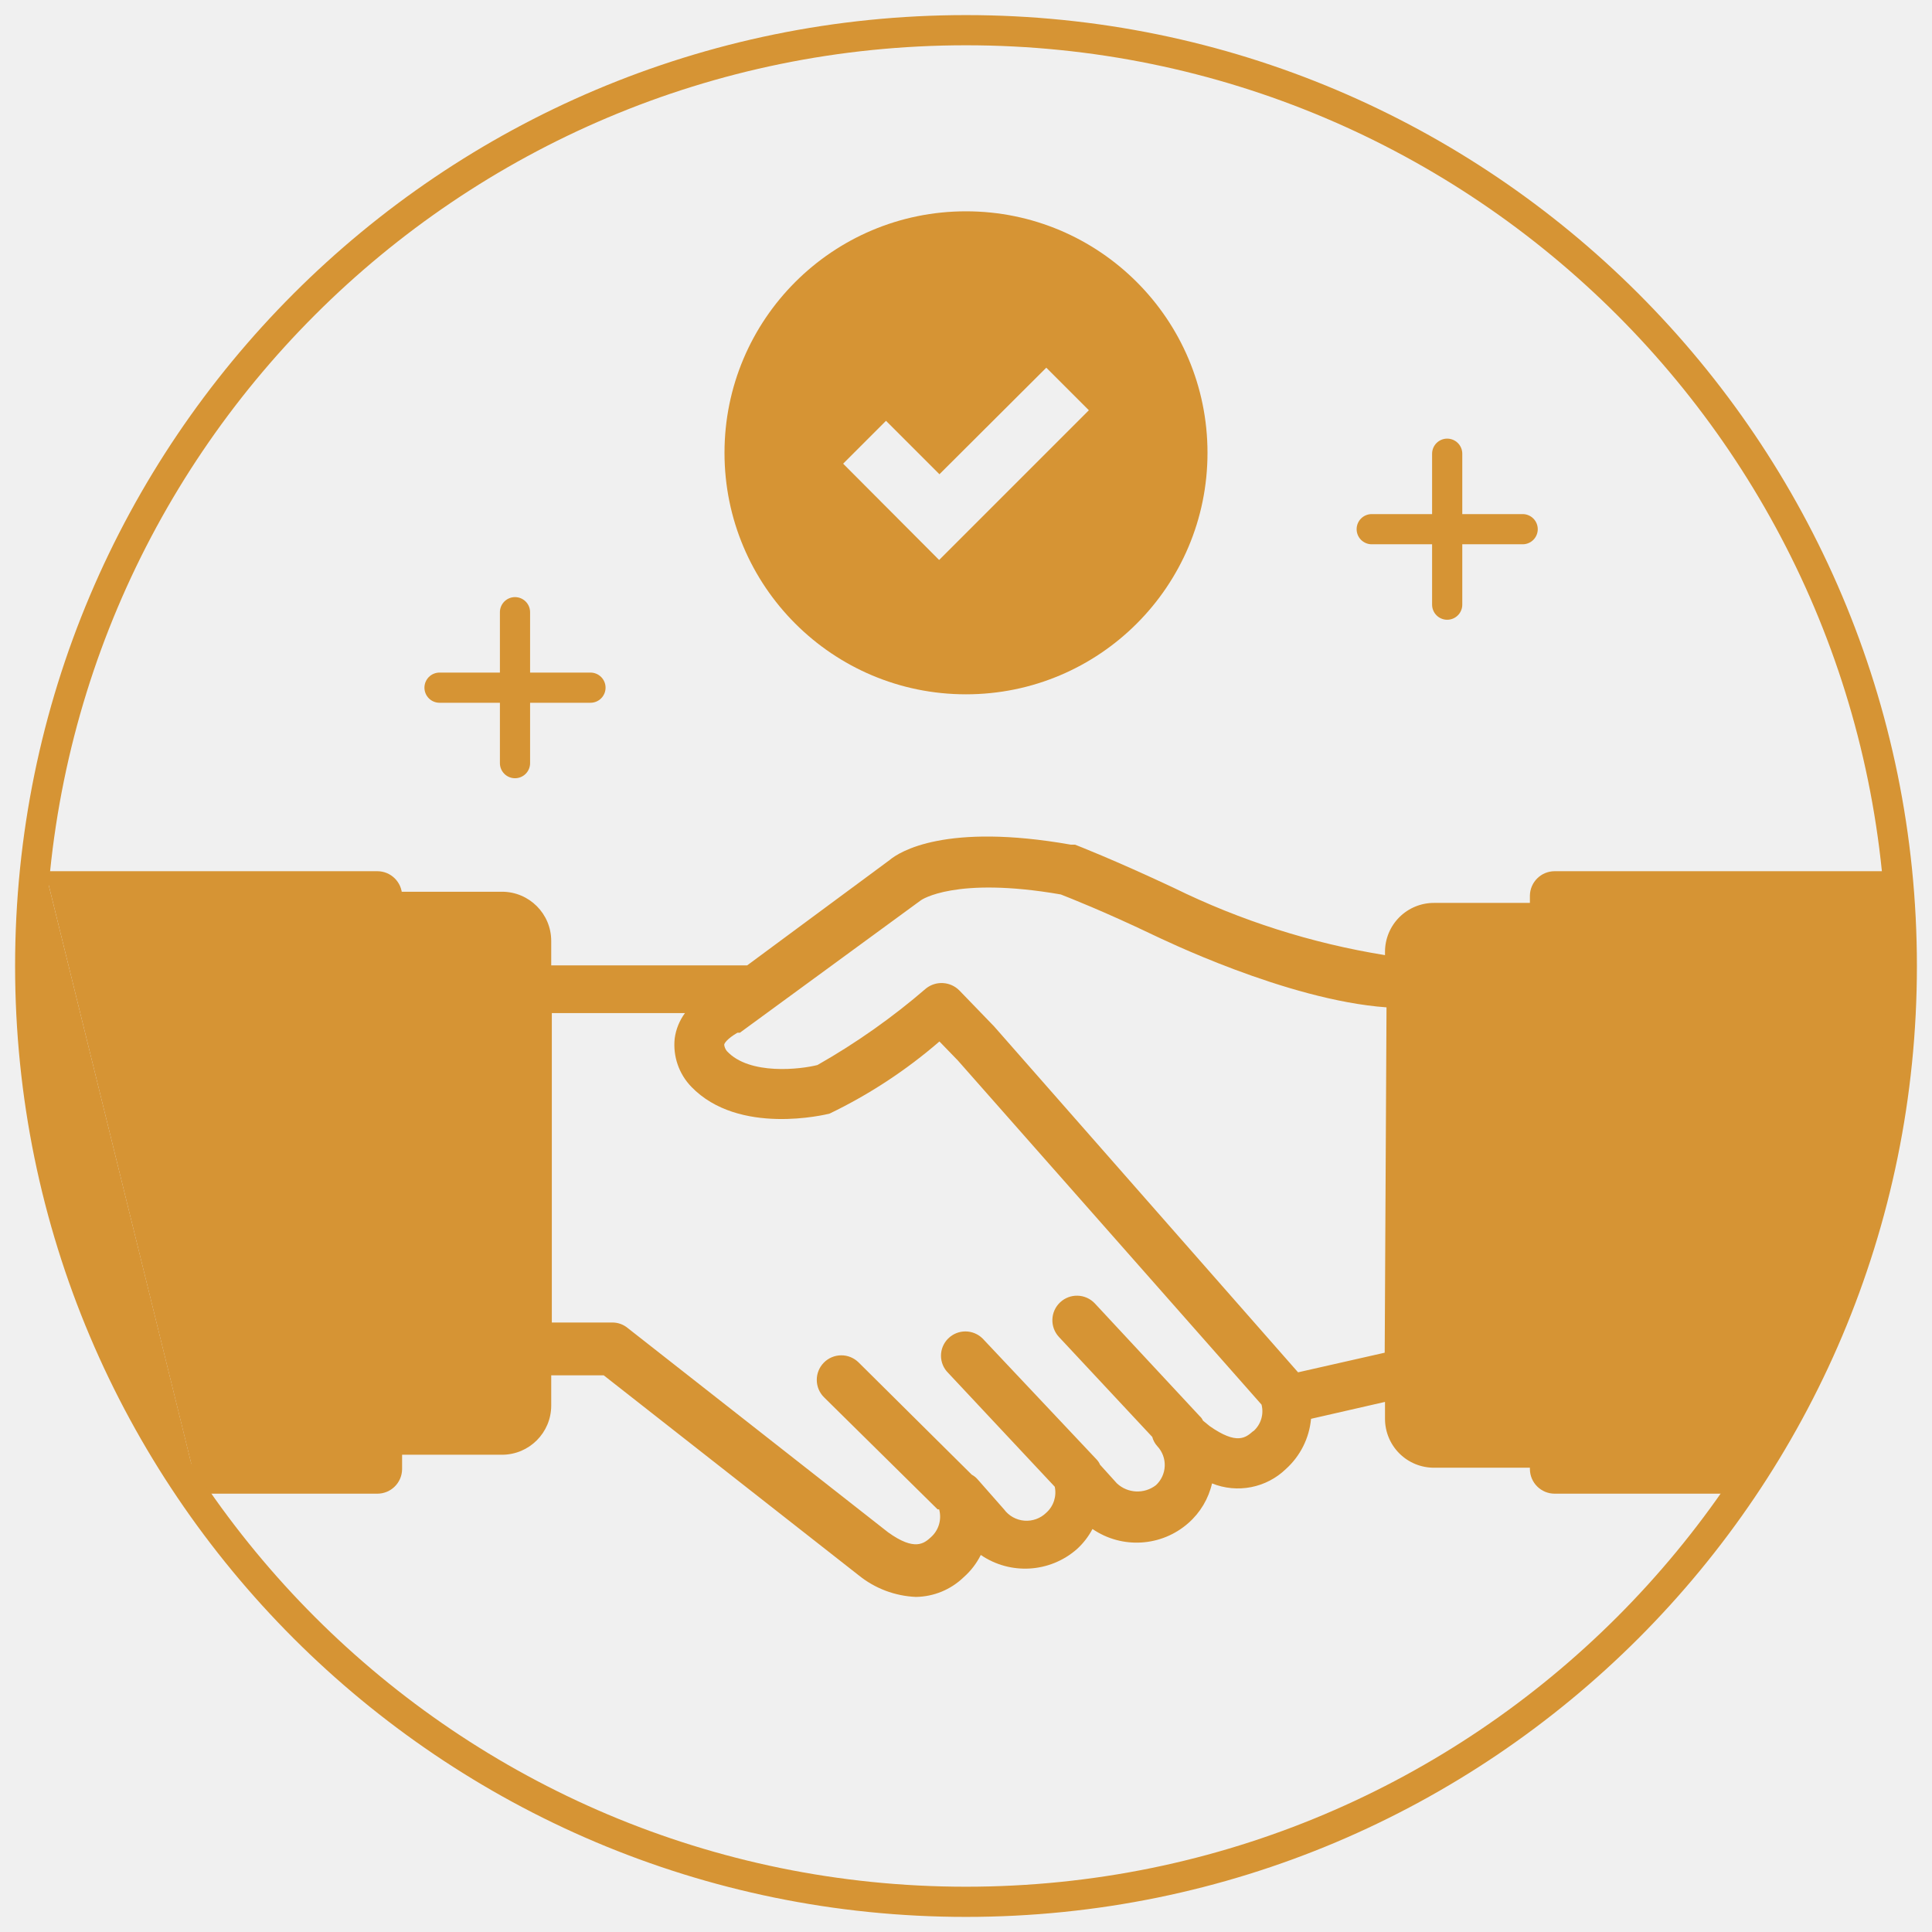
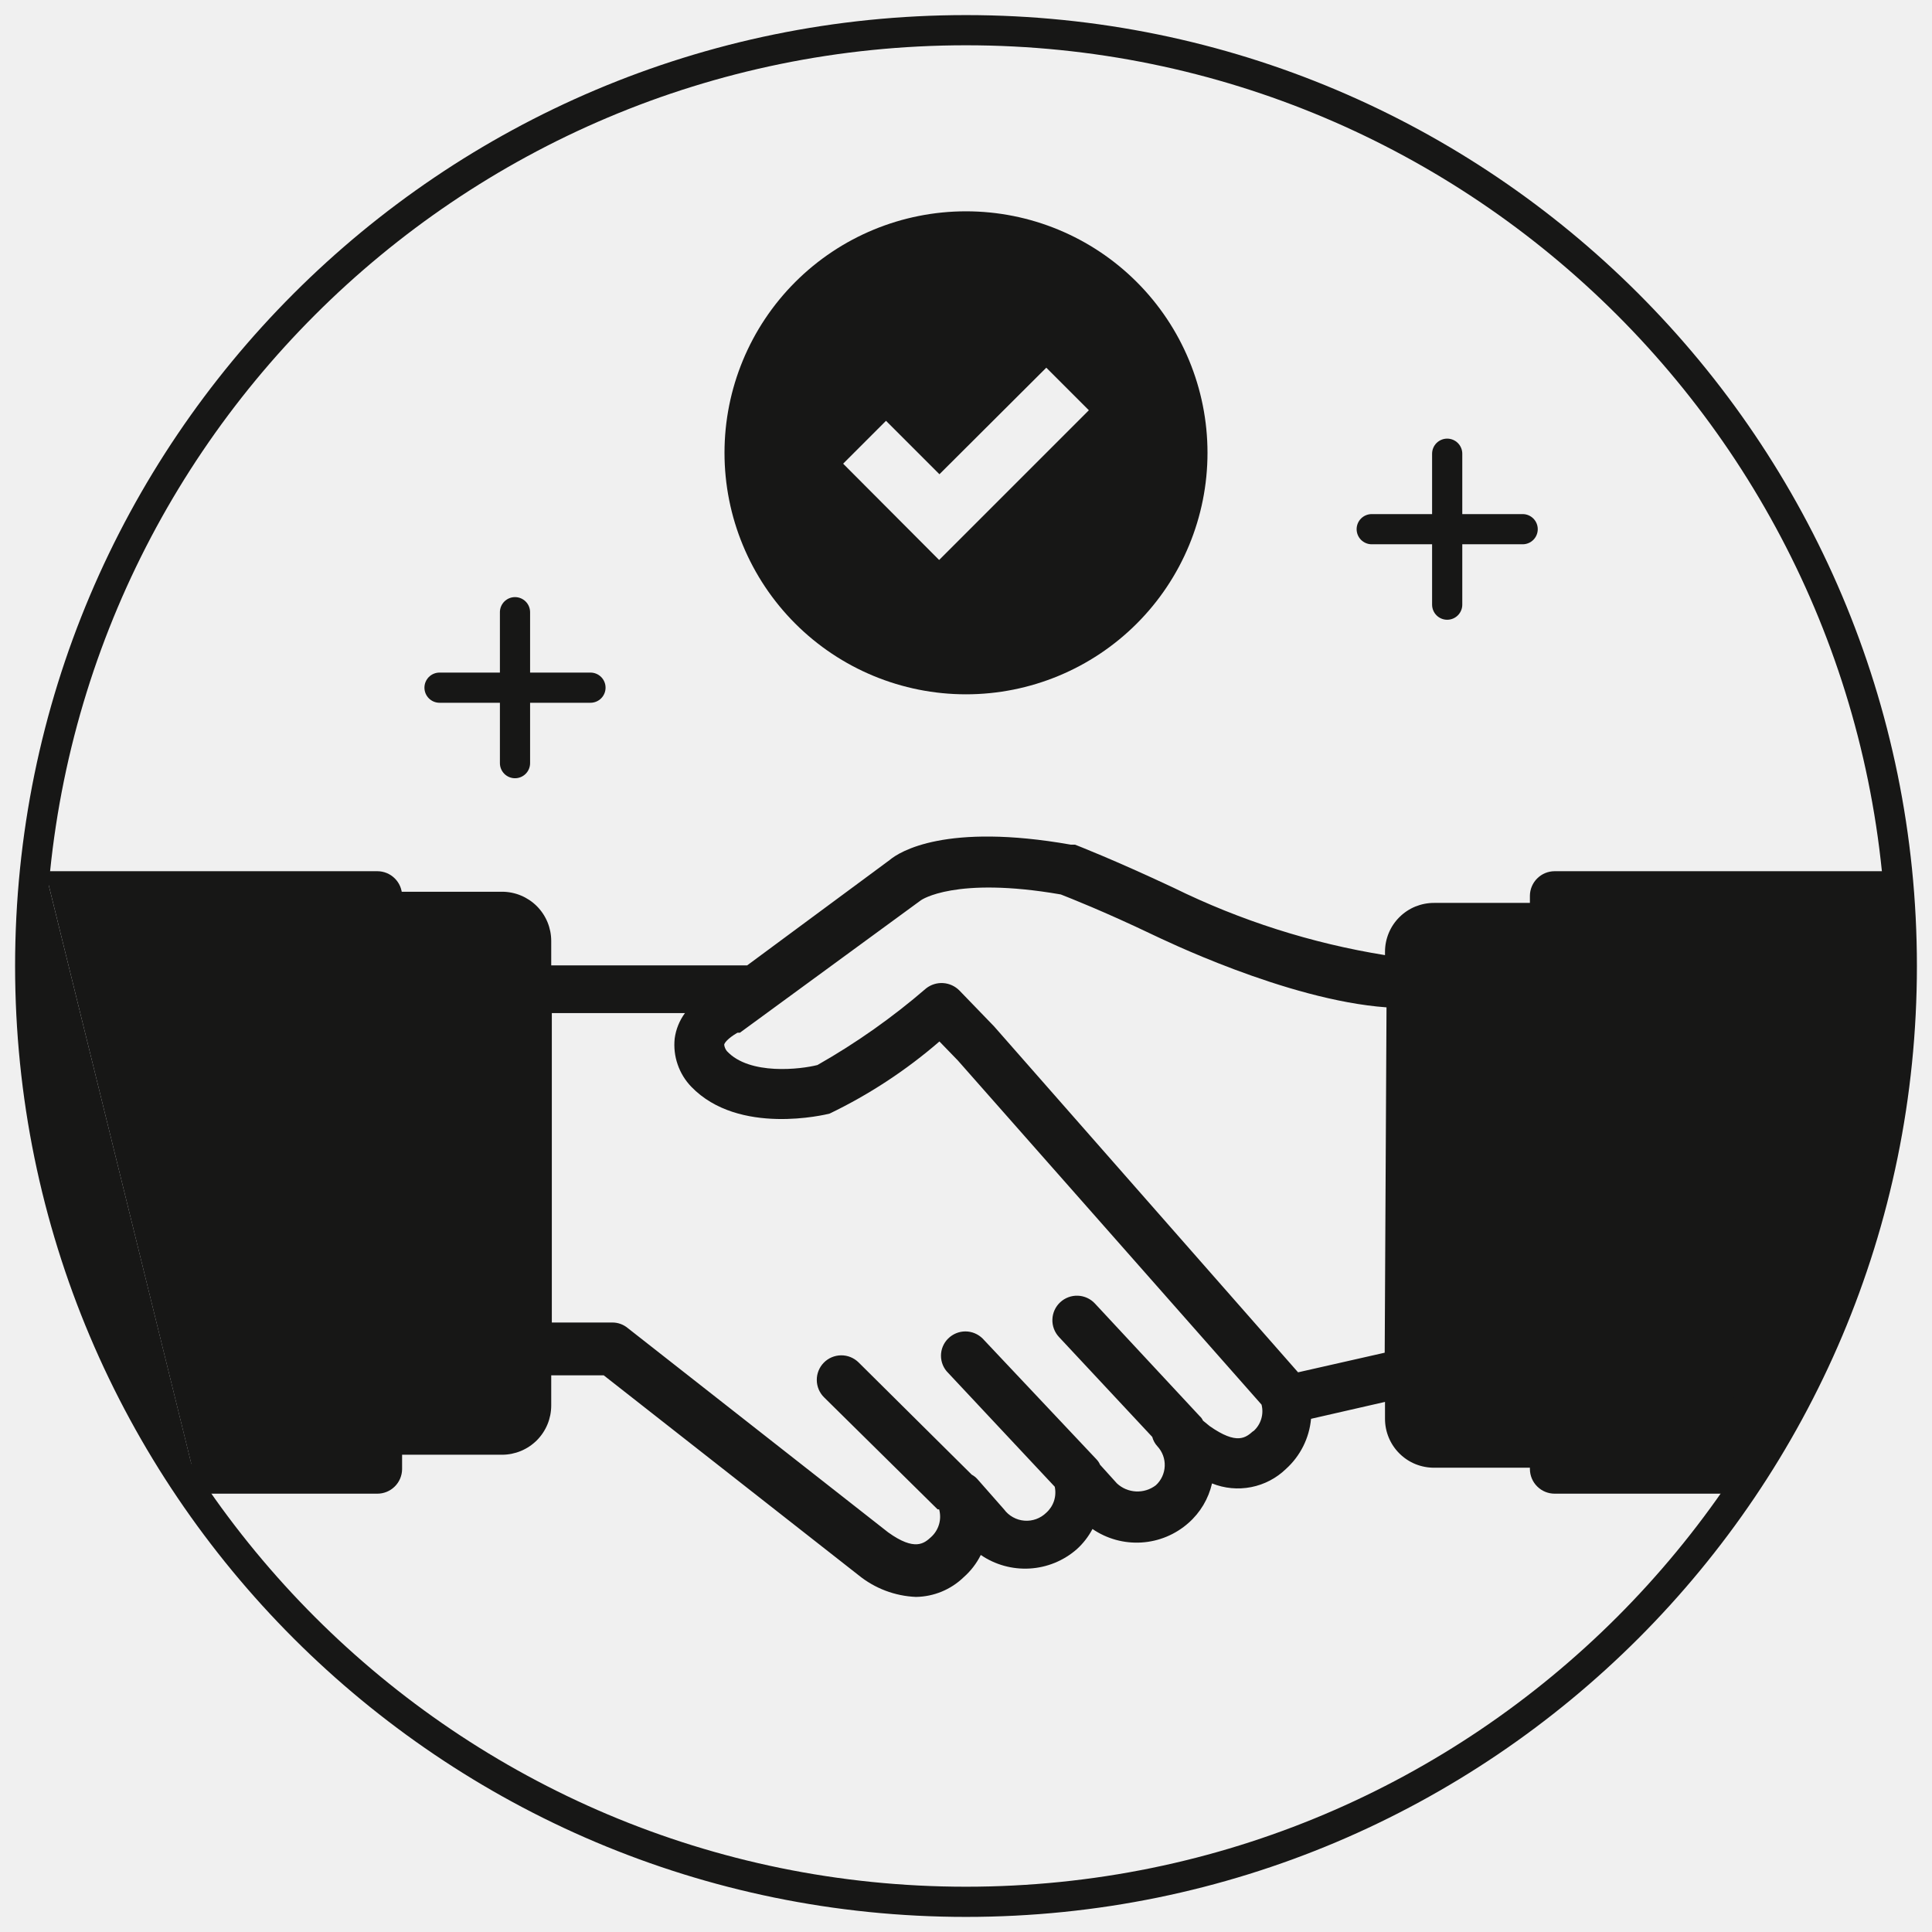
- <svg xmlns="http://www.w3.org/2000/svg" id="Layer_1" data-name="Layer 1" viewBox="0 0 64 64">
+ <svg xmlns="http://www.w3.org/2000/svg" width="64" height="64" viewBox="0 0 64 64" fill="none">
+   <g clip-path="url(#clip0_1_7352)">
+     <path d="M47.94 15.03V20.03" stroke="#171716" stroke-miterlimit="10" stroke-linecap="round" />
+     <path d="M50.44 17.53H45.44" stroke="#171716" stroke-miterlimit="10" stroke-linecap="round" />
+     <path d="M17.06 20.28V25.28" stroke="#171716" stroke-miterlimit="10" stroke-linecap="round" />
+     <path d="M19.56 22.78H14.56" stroke="#171716" stroke-miterlimit="10" stroke-linecap="round" />
+     <path d="M47.51 29.91C47.296 29.909 47.085 29.95 46.887 30.03C46.689 30.111 46.51 30.23 46.358 30.381C46.206 30.532 46.086 30.71 46.004 30.908C45.922 31.105 45.88 31.316 45.88 31.53V31.64C43.449 31.248 41.09 30.496 38.88 29.41C36.88 28.47 35.66 28 35.61 27.98H35.47C31.33 27.25 29.8 28.21 29.47 28.49L24.75 31.98H18.26V31.17C18.26 30.738 18.088 30.323 17.783 30.017C17.477 29.712 17.062 29.54 16.63 29.54H13V48.19H16.63C17.062 48.19 17.477 48.018 17.783 47.713C18.088 47.407 18.26 46.992 18.26 46.56V45.56H20L28.44 52.18C28.979 52.618 29.646 52.871 30.34 52.9C30.93 52.892 31.495 52.66 31.92 52.25C32.156 52.043 32.35 51.791 32.49 51.51C32.966 51.836 33.537 51.993 34.112 51.959C34.688 51.925 35.236 51.7 35.67 51.32C35.881 51.129 36.057 50.902 36.19 50.65C36.666 50.976 37.238 51.133 37.814 51.097C38.391 51.061 38.938 50.833 39.37 50.45C39.761 50.106 40.033 49.648 40.15 49.14C40.561 49.306 41.011 49.348 41.446 49.263C41.881 49.178 42.282 48.968 42.6 48.66C43.075 48.231 43.372 47.638 43.43 47L45.88 46.44V47C45.88 47.214 45.922 47.425 46.004 47.622C46.086 47.819 46.206 47.998 46.358 48.149C46.51 48.3 46.689 48.419 46.887 48.5C47.085 48.58 47.296 48.621 47.51 48.62H50.84V29.91H47.51ZM41.51 47.41C41.27 47.62 40.98 47.88 40.07 47.24L39.85 47.06C39.825 47.002 39.787 46.951 39.74 46.91L36.27 43.18C36.123 43.022 35.919 42.929 35.703 42.922C35.488 42.914 35.278 42.993 35.12 43.14C34.962 43.287 34.869 43.491 34.862 43.707C34.854 43.922 34.933 44.132 35.08 44.29L38.17 47.6C38.2 47.716 38.259 47.822 38.34 47.91C38.422 47.998 38.485 48.101 38.527 48.213C38.569 48.326 38.588 48.446 38.583 48.565C38.579 48.685 38.55 48.803 38.5 48.912C38.45 49.021 38.378 49.119 38.29 49.2C38.103 49.344 37.87 49.417 37.634 49.406C37.398 49.395 37.173 49.301 37 49.14L36.44 48.52C36.412 48.453 36.371 48.392 36.32 48.34L32.55 44.34C32.398 44.19 32.194 44.105 31.98 44.105C31.767 44.105 31.562 44.19 31.41 44.34C31.334 44.414 31.274 44.503 31.233 44.601C31.192 44.699 31.171 44.804 31.171 44.91C31.171 45.016 31.192 45.121 31.233 45.219C31.274 45.317 31.334 45.406 31.41 45.48L34.94 49.25C34.973 49.405 34.965 49.567 34.916 49.718C34.867 49.869 34.778 50.004 34.66 50.11C34.565 50.203 34.451 50.275 34.326 50.321C34.201 50.366 34.068 50.385 33.935 50.374C33.802 50.364 33.673 50.325 33.557 50.26C33.44 50.196 33.339 50.107 33.26 50L32.38 49C32.326 48.939 32.262 48.889 32.19 48.85L28.44 45.13C28.286 44.979 28.079 44.895 27.863 44.897C27.647 44.899 27.441 44.986 27.29 45.14C27.139 45.294 27.055 45.501 27.057 45.717C27.059 45.933 27.146 46.139 27.3 46.29L31.06 50H31.11C31.155 50.163 31.154 50.336 31.106 50.498C31.058 50.661 30.966 50.807 30.84 50.92C30.62 51.12 30.31 51.4 29.42 50.76L20.79 43.99C20.646 43.872 20.466 43.808 20.28 43.81H18.28V33.56H22.69C22.508 33.807 22.391 34.096 22.35 34.4C22.319 34.691 22.352 34.985 22.448 35.261C22.543 35.538 22.697 35.79 22.9 36C24.47 37.63 27.36 36.92 27.48 36.89C28.794 36.258 30.017 35.454 31.12 34.5L31.73 35.13L41.79 46.53C41.831 46.687 41.827 46.853 41.779 47.008C41.732 47.163 41.642 47.303 41.52 47.41H41.51ZM45.87 44.81L43 45.46L32.93 34L31.78 32.81C31.637 32.666 31.446 32.579 31.243 32.566C31.041 32.553 30.84 32.615 30.68 32.74C29.566 33.702 28.36 34.553 27.08 35.28C26.54 35.42 24.83 35.63 24.08 34.82C24.031 34.76 24 34.687 23.99 34.61C23.99 34.56 24.1 34.4 24.43 34.21H24.51L30.51 29.82C30.51 29.82 31.63 29.02 35.14 29.63C35.42 29.74 36.57 30.19 38.2 30.97C38.4 31.06 42.6 33.13 45.93 33.37L45.87 44.81Z" fill="#171716" />
+     <path d="M62.5 28.86H51.5C51.284 28.86 51.077 28.945 50.924 29.097C50.77 29.248 50.683 29.454 50.68 29.67V48.67C50.683 48.886 50.77 49.092 50.924 49.243C51.077 49.395 51.284 49.48 51.5 49.48H57.39L62.5 28.86Z" fill="#171716" />
+     <path d="M1.5 28.86H12.5C12.716 28.86 12.923 28.945 13.076 29.097C13.23 29.248 13.317 29.454 13.32 29.67V48.67C13.317 48.886 13.23 49.092 13.076 49.243C12.923 49.395 12.716 49.48 12.5 49.48H6.58L1.5 28.86Z" fill="#171716" />
+     <path d="M32 7C29.878 7 27.843 7.843 26.343 9.343C24.843 10.843 24 12.878 24 15C24 17.122 24.843 19.157 26.343 20.657C27.843 22.157 29.878 23 32 23C34.122 23 36.157 22.157 37.657 20.657C39.157 19.157 40 17.122 40 15C40 12.878 39.157 10.843 37.657 9.343C36.157 7.843 34.122 7 32 7ZM31.11 18.55L27.93 15.36L29.35 13.94L31.12 15.71L34.66 12.18L36.07 13.59L31.11 18.55Z" fill="#171716" />
+     <path d="M62.5 29C62.5 29 63.5 43 57.42 49.47L57.5 37L62.5 29Z" fill="#171716" />
+     <path d="M1.5 28.86C1.5 28.86 -0.35 43 6.58 49.47L1.5 28.86Z" fill="#171716" />
+     <path d="M32 63C49.121 63 63 49.121 63 32C63 14.879 49.121 1 32 1C14.879 1 1 14.879 1 32C1 49.121 14.879 63 32 63Z" stroke="#171716" stroke-miterlimit="10" stroke-linecap="round" />
+   </g>
  <defs>
-     <style>.cls-1{fill:none;stroke:#d69434;stroke-linecap:round;stroke-miterlimit:10;}.cls-2{fill:#d69434;}</style>
+     <clipPath id="clip0_1_7352">
+       <rect width="64" height="64" fill="white" />
+     </clipPath>
  </defs>
-   <line class="cls-1" x1="47.94" y1="15.03" x2="47.94" y2="20.03" />
-   <line class="cls-1" x1="50.44" y1="17.53" x2="45.44" y2="17.53" />
-   <line class="cls-1" x1="17.06" y1="20.28" x2="17.06" y2="25.28" />
-   <line class="cls-1" x1="19.56" y1="22.78" x2="14.56" y2="22.78" />
-   <path class="cls-2" d="M47.51,29.91a1.62,1.62,0,0,0-1.63,1.62h0v.11a24.83,24.83,0,0,1-7-2.23c-2-.94-3.22-1.41-3.27-1.43l-.14,0c-4.14-.73-5.67.23-6,.51l-4.72,3.49H18.26v-.81a1.63,1.63,0,0,0-1.63-1.63H13V48.19h3.63a1.63,1.63,0,0,0,1.63-1.63h0v-1H20l8.44,6.62a3.23,3.23,0,0,0,1.9.72,2.32,2.32,0,0,0,1.58-.65,2.41,2.41,0,0,0,.57-.74,2.6,2.6,0,0,0,3.18-.19,2.42,2.42,0,0,0,.52-.67,2.59,2.59,0,0,0,3.18-.2,2.49,2.49,0,0,0,.78-1.31,2.29,2.29,0,0,0,2.45-.48A2.55,2.55,0,0,0,43.43,47l2.45-.56V47a1.62,1.62,0,0,0,1.63,1.62h3.33V29.91Zm-6,17.5c-.24.21-.53.47-1.44-.17l-.22-.18a.42.42,0,0,0-.11-.15l-3.47-3.73a.81.81,0,1,0-1.19,1.11l3.09,3.31a.73.73,0,0,0,.17.31.91.91,0,0,1-.05,1.29h0A1,1,0,0,1,37,49.14l-.56-.62a.57.57,0,0,0-.12-.18l-3.77-4a.81.81,0,0,0-1.14,0,.8.8,0,0,0,0,1.14l3.53,3.77a.9.9,0,0,1-.28.86A.93.93,0,0,1,33.26,50l-.88-1a.7.7,0,0,0-.19-.15l-3.75-3.72a.81.81,0,0,0-1.14,1.16L31.06,50l.05,0a.91.91,0,0,1-.27.92c-.22.2-.53.48-1.42-.16l-8.63-6.77a.79.79,0,0,0-.51-.18h-2V33.56h4.41a1.83,1.83,0,0,0-.34.84A2,2,0,0,0,22.9,36c1.57,1.63,4.46.92,4.58.89a16.51,16.51,0,0,0,3.64-2.39l.61.63L41.79,46.53A.88.88,0,0,1,41.52,47.41Zm4.36-2.6L43,45.46,32.93,34l-1.15-1.19a.83.83,0,0,0-1.1-.07,22.57,22.57,0,0,1-3.6,2.54c-.54.14-2.25.35-3-.46a.41.41,0,0,1-.09-.21c0-.05.11-.21.44-.4l.08,0,6-4.39,0,0s1.12-.8,4.63-.19c.28.11,1.43.56,3.06,1.34.2.09,4.4,2.16,7.73,2.4Z" />
-   <path class="cls-2" d="M62.5,28.86h-11a.82.82,0,0,0-.82.81v19a.82.82,0,0,0,.82.81h5.89Z" />
-   <path class="cls-2" d="M1.5,28.86h11a.82.82,0,0,1,.82.81v19a.82.82,0,0,1-.82.81H6.58Z" />
-   <path class="cls-2" d="M32,7a8,8,0,0,0-8,8h0a8,8,0,1,0,16,0h0A8,8,0,0,0,32,7Zm-.89,11.55-3.18-3.19,1.42-1.42,1.77,1.77,3.54-3.53,1.41,1.41Z" />
-   <path class="cls-2" d="M62.5,29s1,14-5.08,20.47L57.5,37Z" />
-   <path class="cls-2" d="M1.5,28.86S-.35,43,6.58,49.47" />
-   <circle class="cls-1" cx="32" cy="32" r="31" />
</svg>
